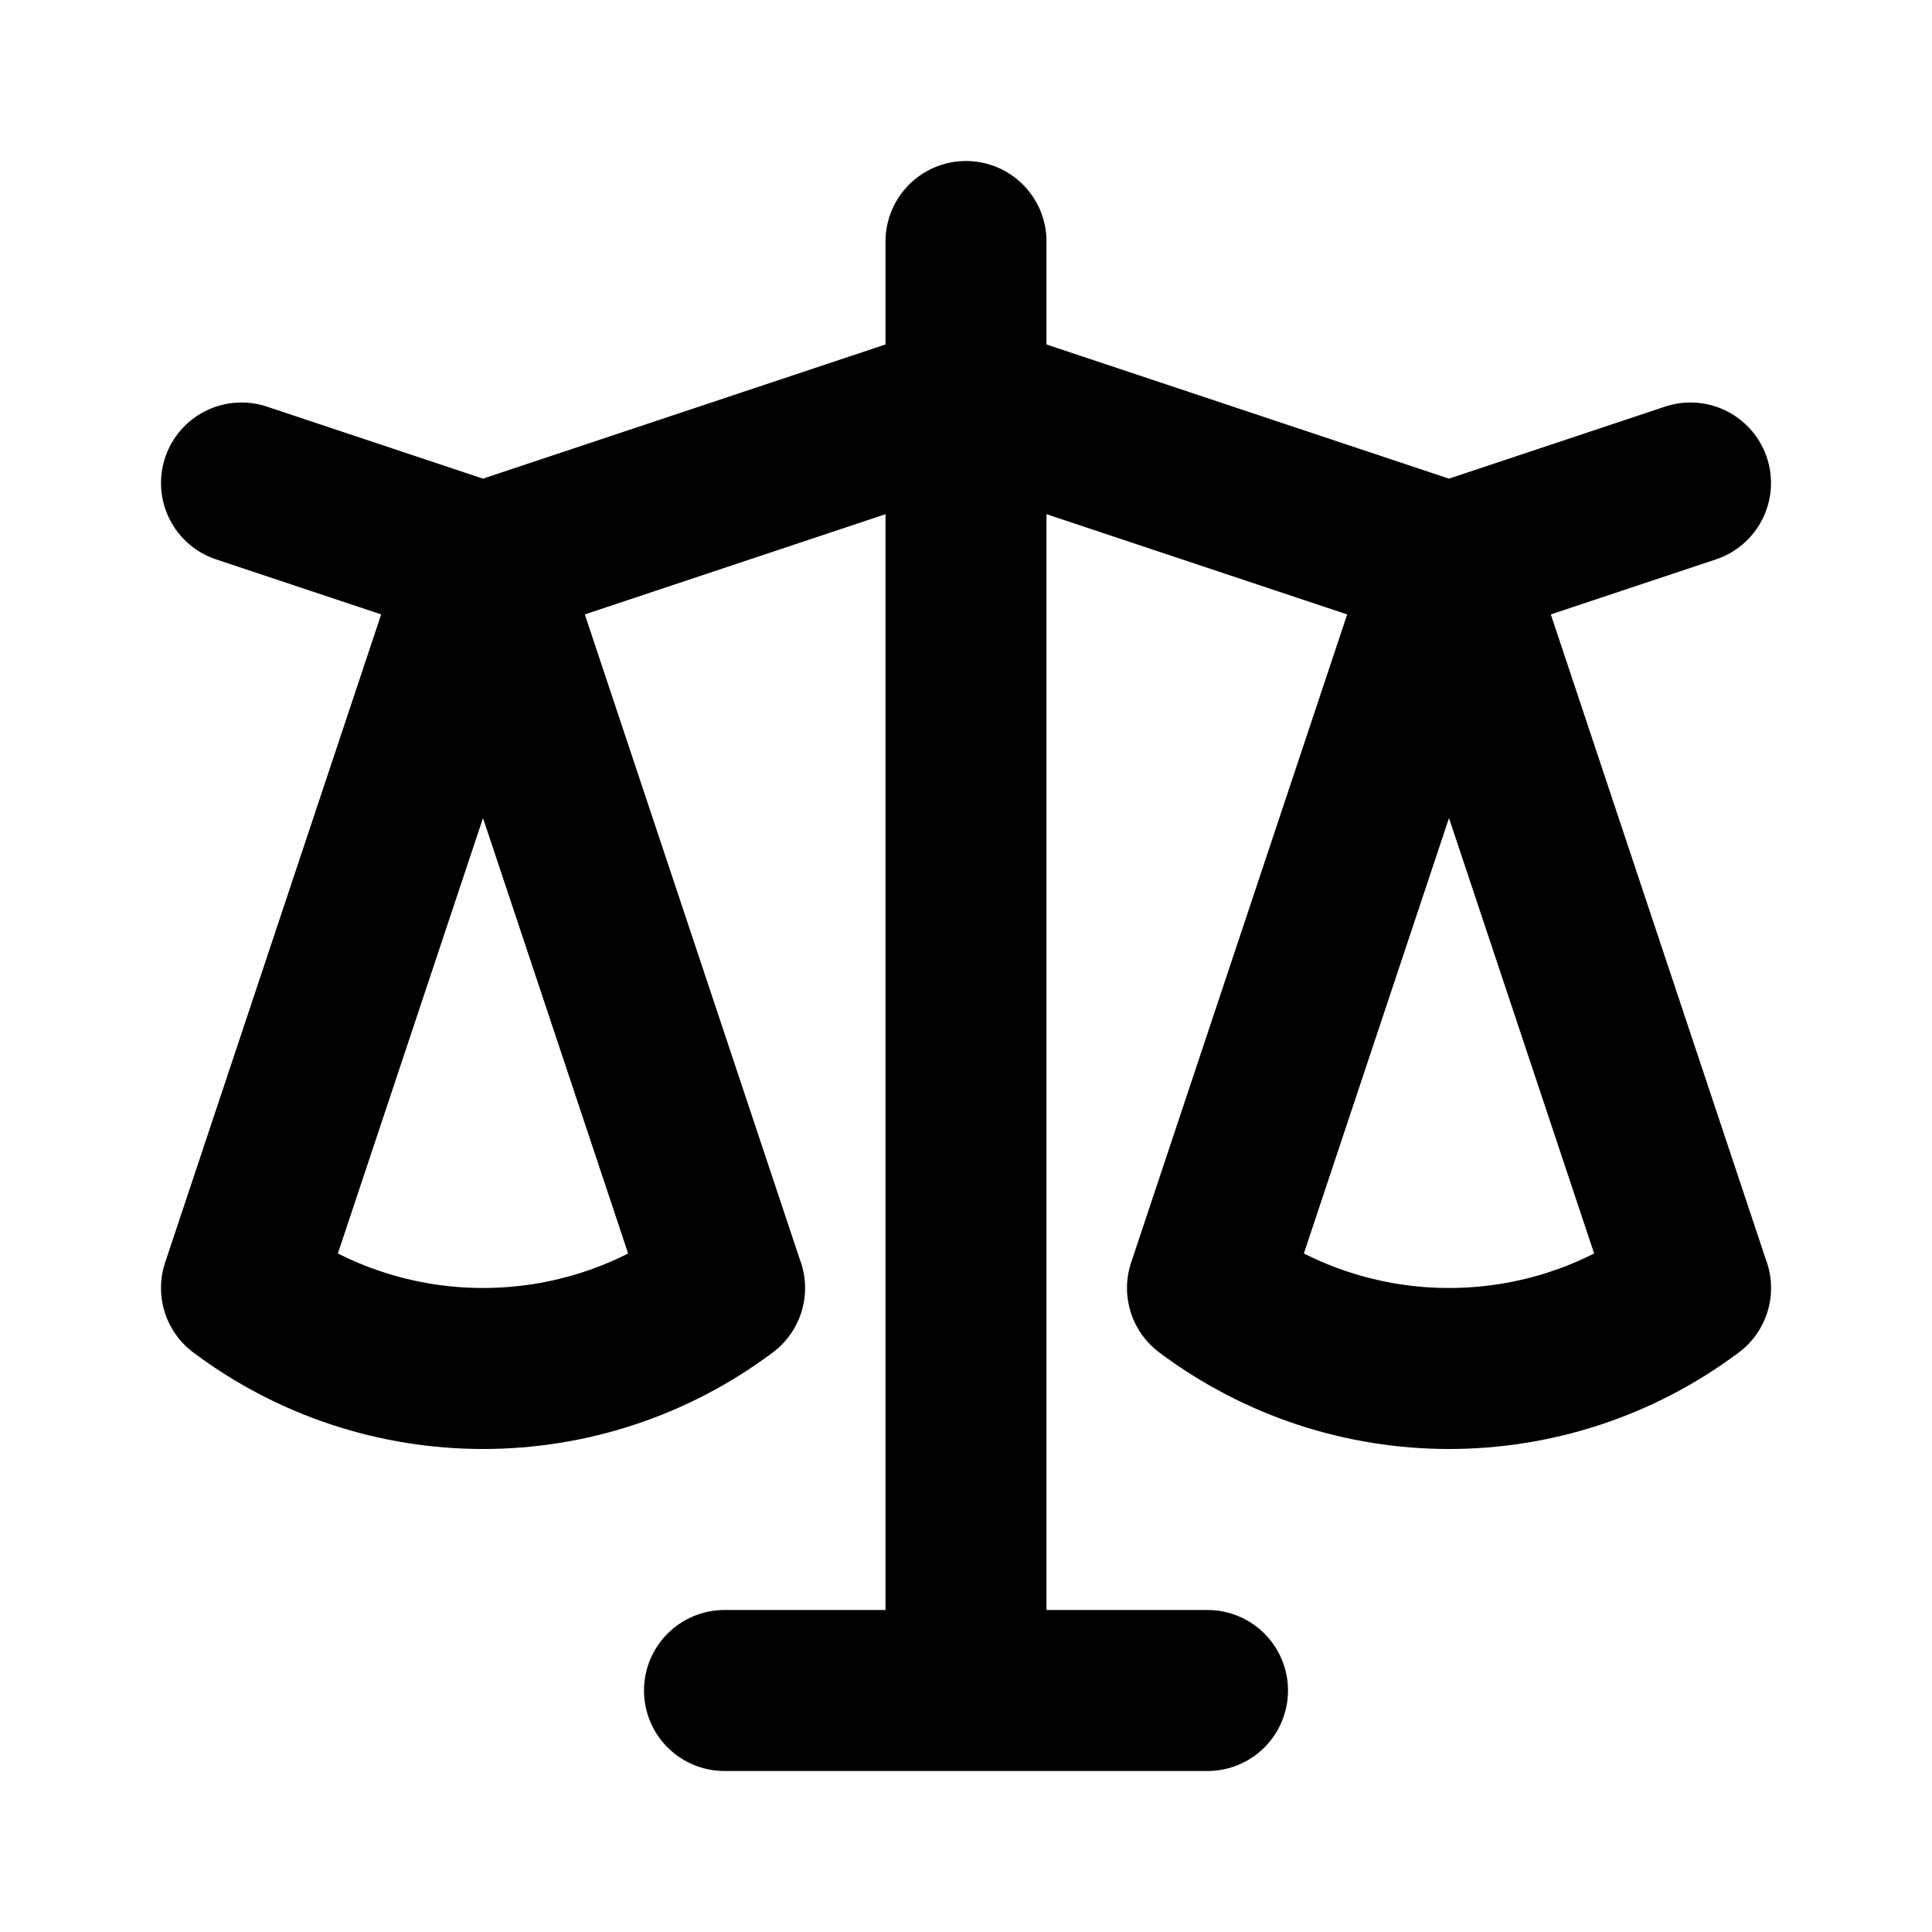
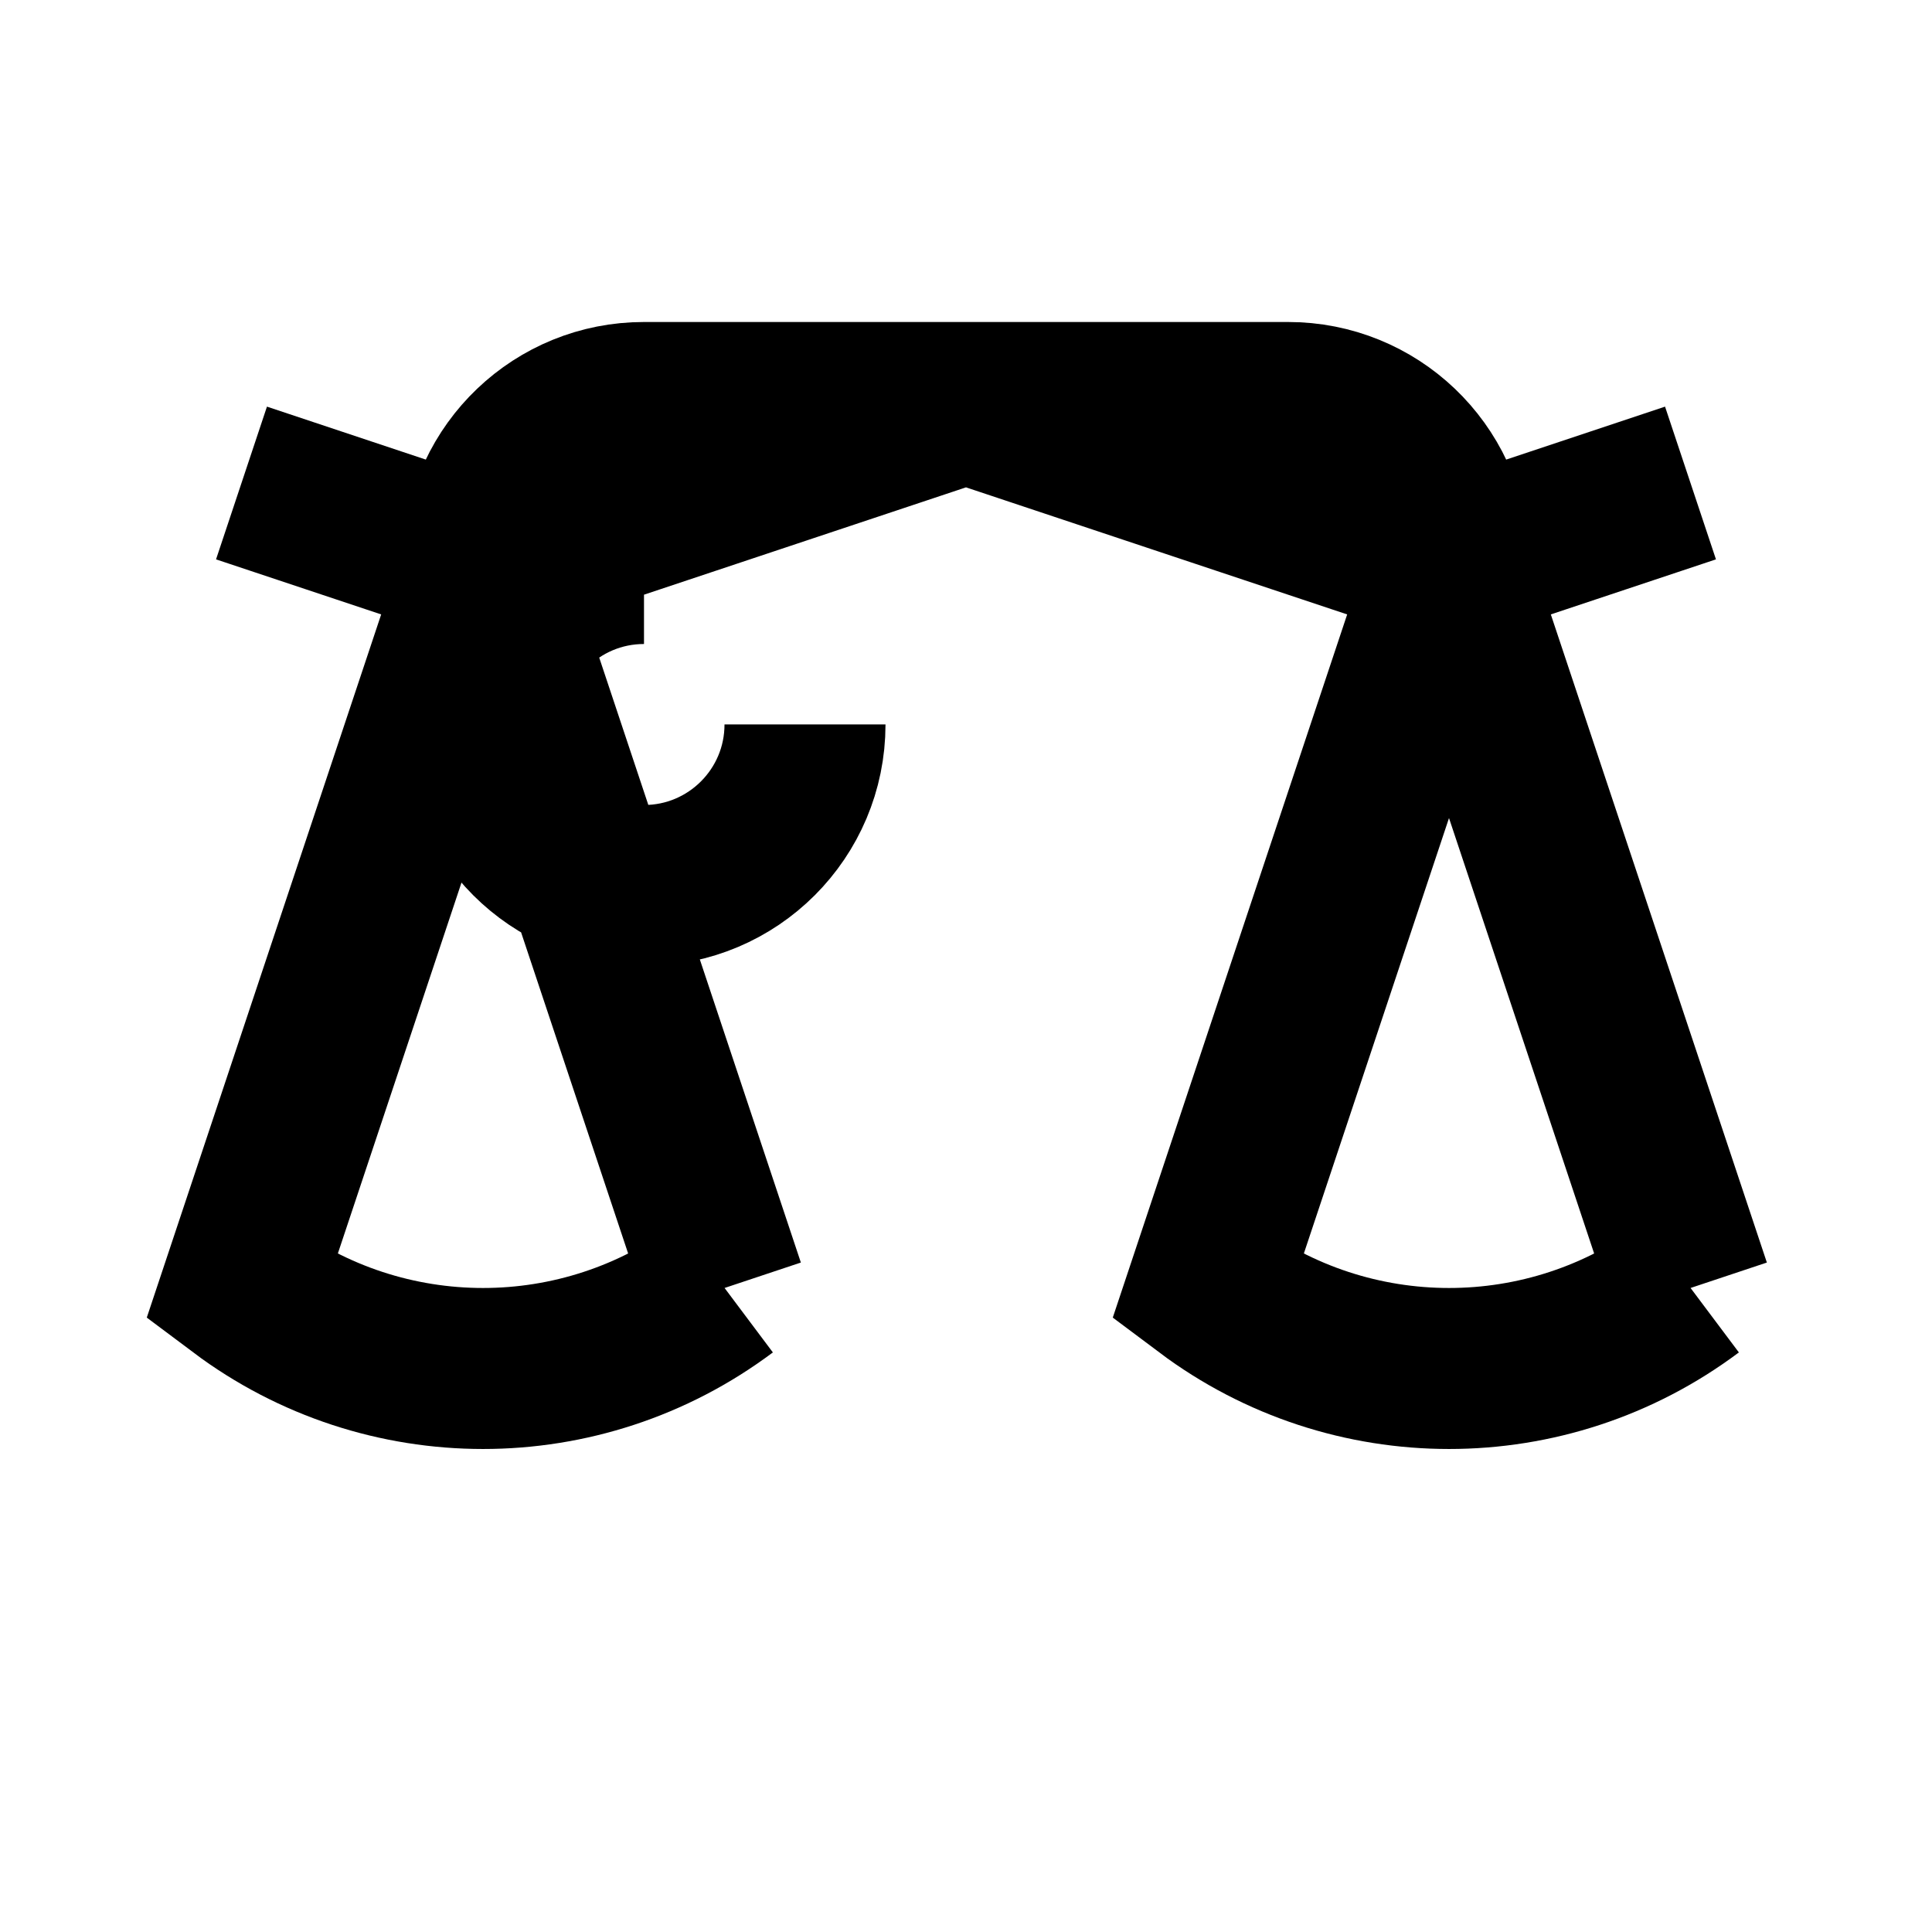
- <svg xmlns="http://www.w3.org/2000/svg" fill="none" viewBox="0 0 24 24" stroke="currentColor">
-   <path stroke-linecap="round" stroke-linejoin="round" stroke-width="2" d="M3 6l3 1m0 0l-3 9a5.002 5.002 0 006.001 0M6 7l3 9M6 7l6-2m6 2l3-1m-3 1l-3 9a5.002 5.002 0 006.001 0M18 7l3 9m-3-9l-6-2m0-2v2m0 16V5m0 16H9m3 0h3" />
+ <svg xmlns="http://www.w3.org/2000/svg" viewBox="0 0 24 24" fill="none" stroke="currentColor" stroke-width="2">
+   <path d="M3 6l3 1m0 0l-3 9a5.002 5.002 0 006.001 0M6 7l3 9M6 7l6-2m6 2l3-1m-3 1l-3 9a5.002 5.002 0 006.001 0M18 7l3 9m-3-9l-6-2M6 7v-.094a2 2 0 012-1.906h8a2 2 0 012 1.906V7m-10 0a2 2 0 102 2v-.001" />
</svg>
